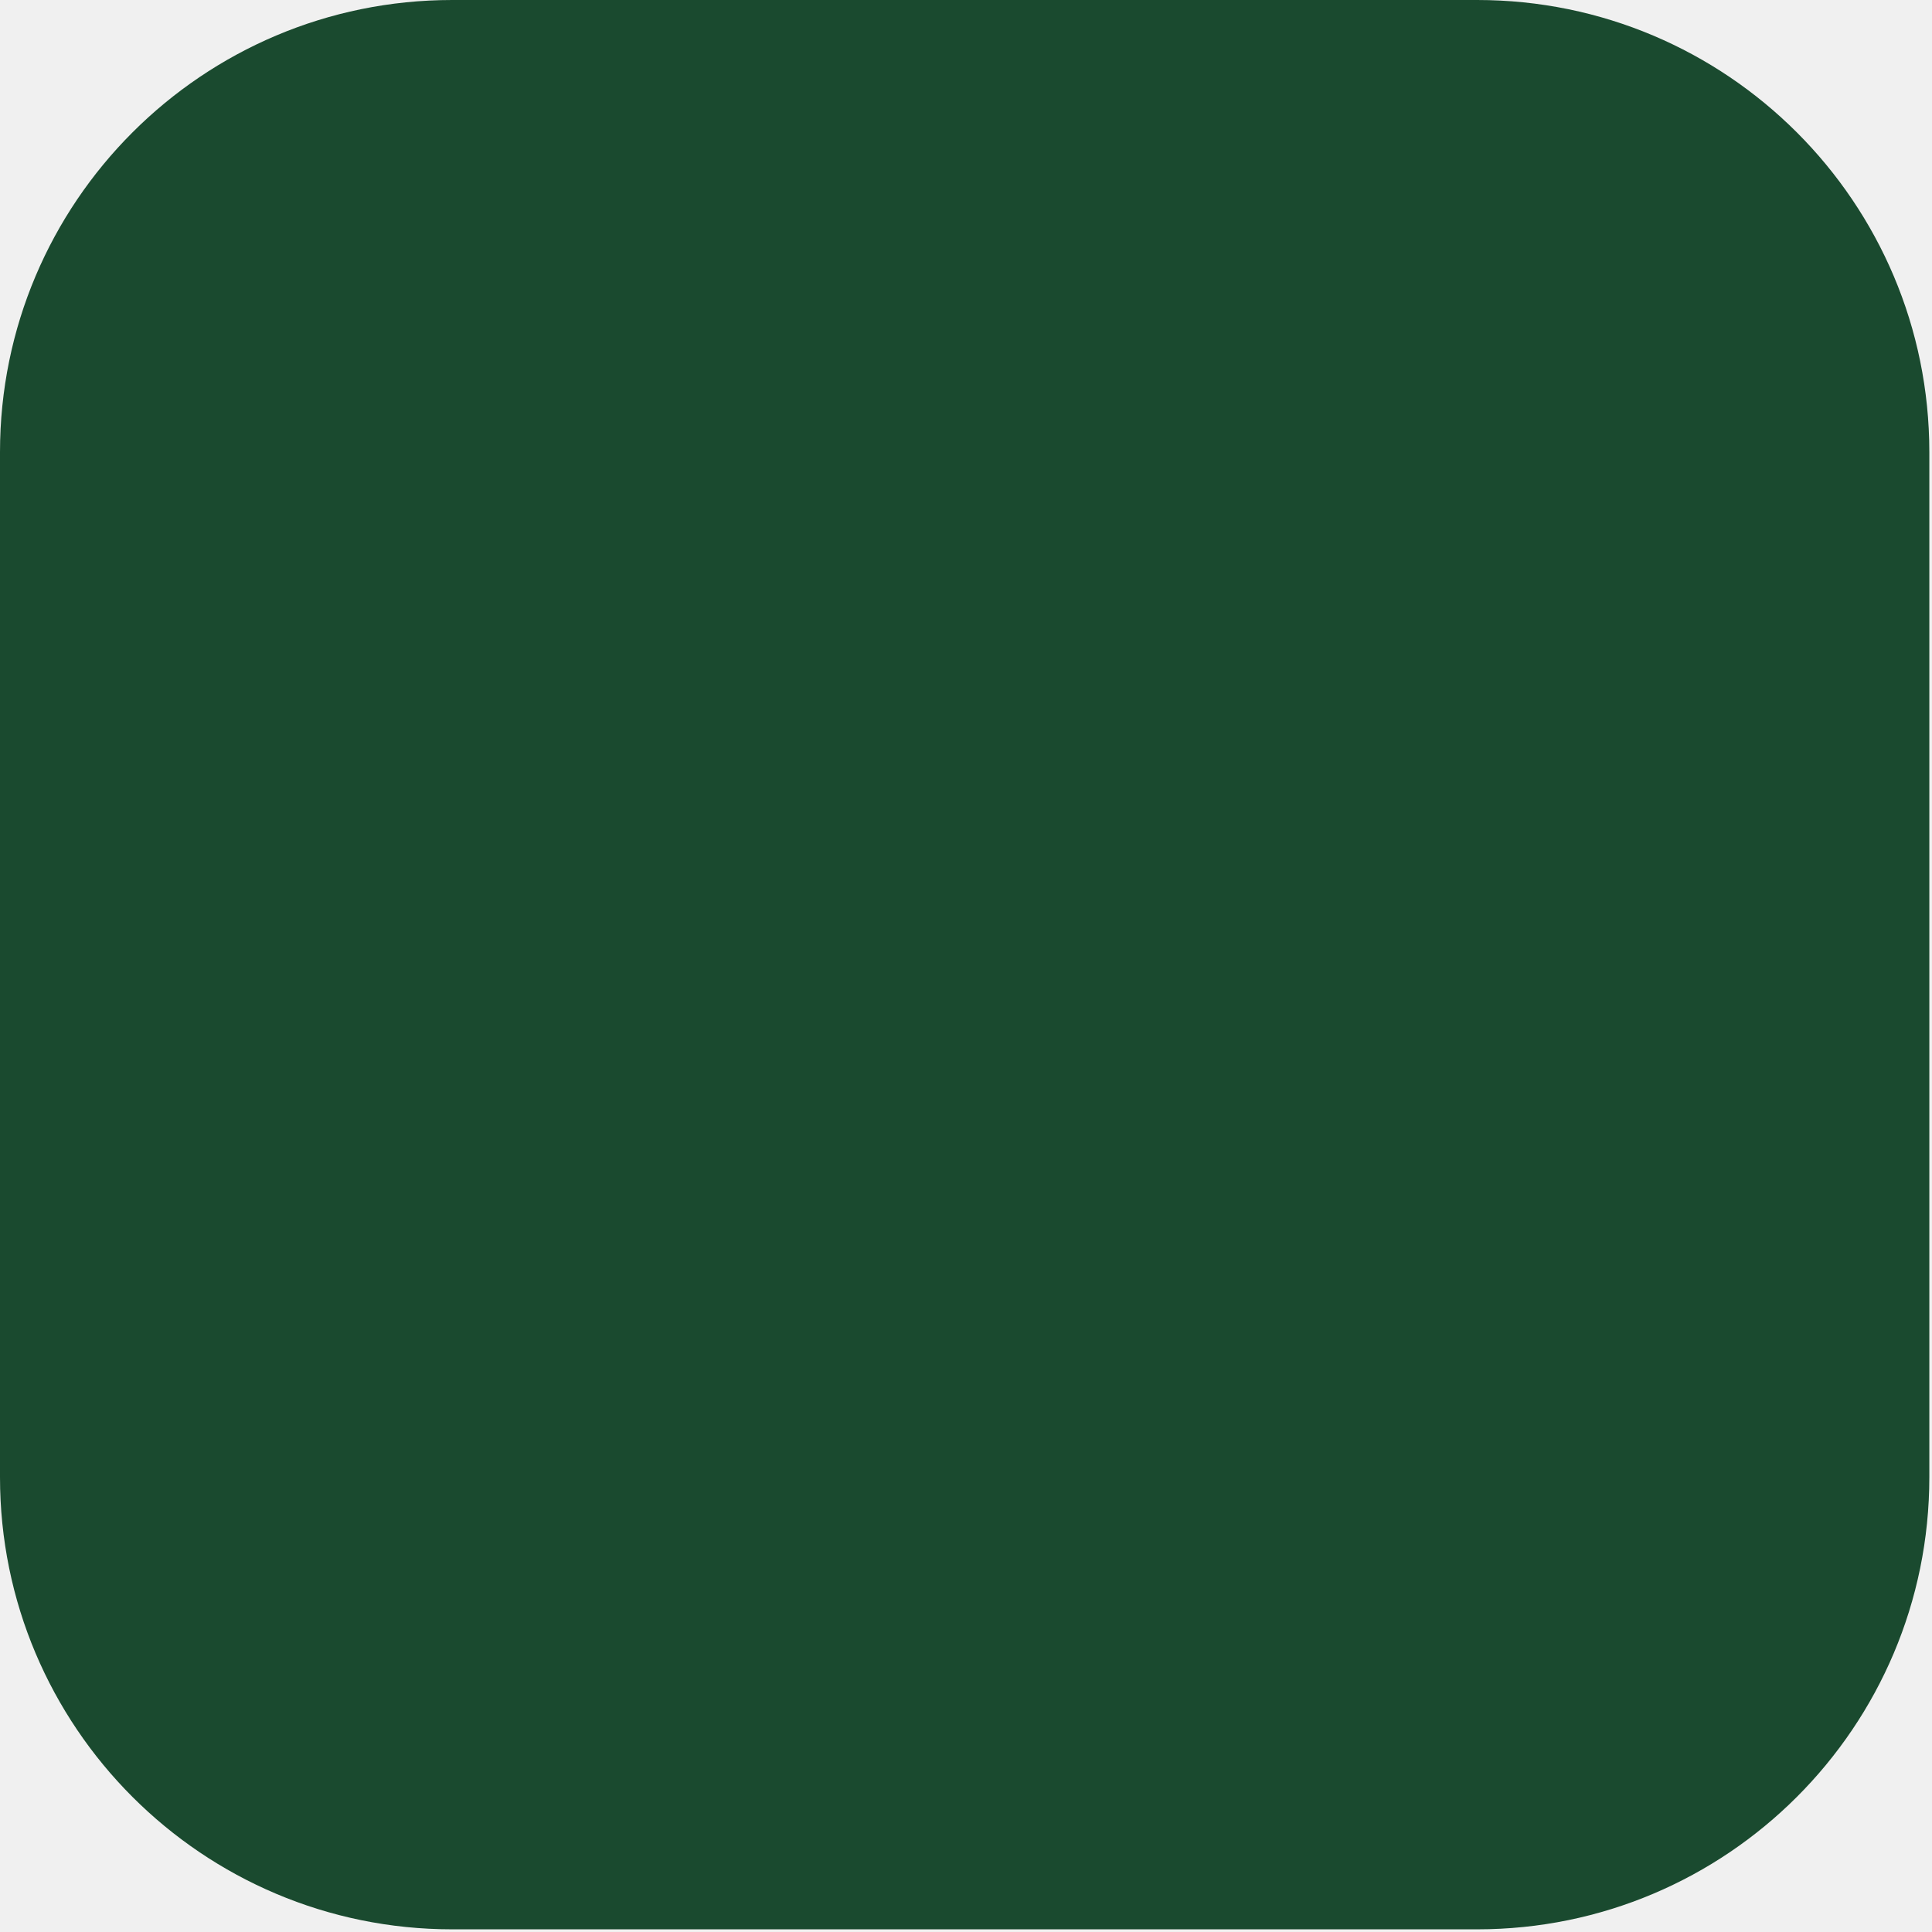
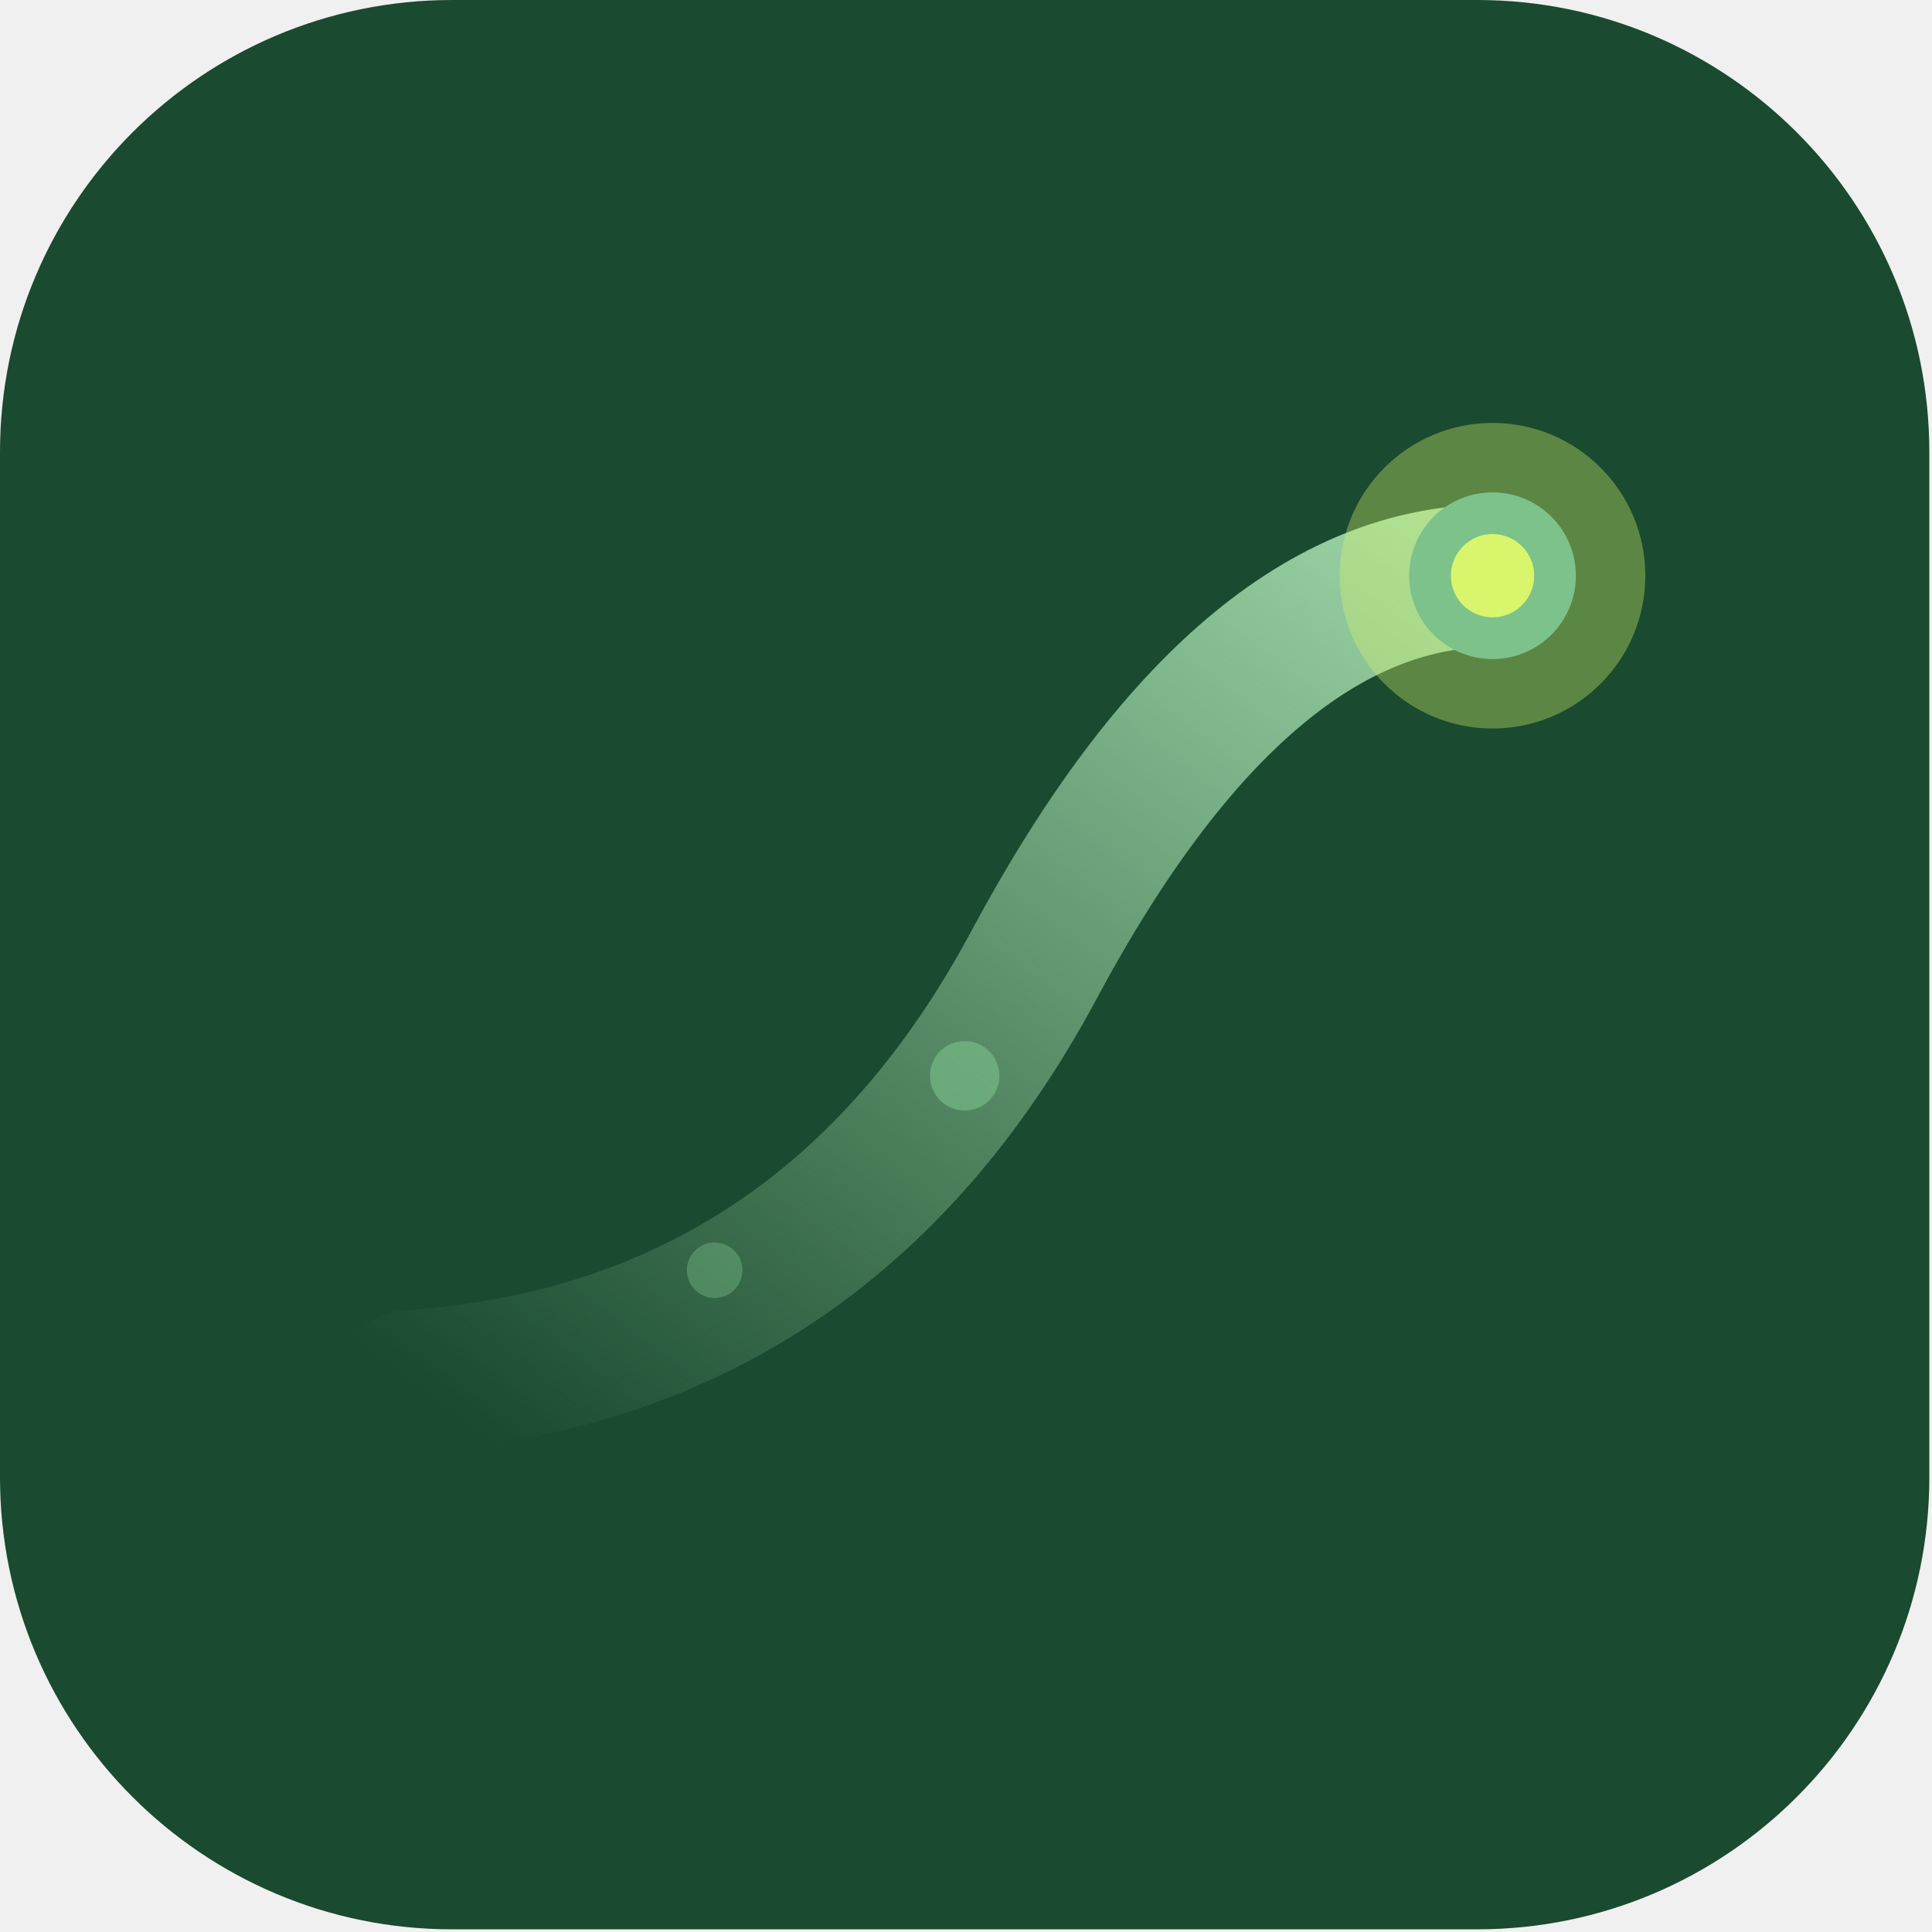
<svg xmlns="http://www.w3.org/2000/svg" width="600" height="600" viewBox="0 0 600 600" fill="none">
-   <path d="M458.741 0H140.431C62.873 0 0 62.873 0 140.431V458.741C0 536.299 62.873 599.172 140.431 599.172H458.741C536.299 599.172 599.172 536.299 599.172 458.741V140.431C599.172 62.873 536.299 0 458.741 0Z" fill="#1A4A2F" />
+   <g clip-path="url(#clip0_1_62)">
+     <path d="M458.741 0H140.431C62.873 0 0 62.873 0 140.431V458.741C0 536.299 62.873 599.172 140.431 599.172H458.741C536.299 599.172 599.172 536.299 599.172 458.741V140.431C599.172 62.873 536.299 0 458.741 0Z" fill="#1A4A2F" />
+     <path d="M127.024 429.007C213.305 423.255 278.016 380.115 321.156 299.586C364.297 219.057 411.751 178.793 463.52 178.793" stroke="url(#paint0_linear_1_62)" stroke-width="44.237" stroke-linecap="round" />
+     <path d="M221.933 403.123C226.698 403.123 230.561 399.26 230.561 394.495C230.561 389.73 226.698 385.867 221.933 385.867C217.168 385.867 213.305 389.73 213.305 394.495C213.305 399.26 217.168 403.123 221.933 403.123Z" fill="#7CC28A" fill-opacity="0.4" />
+     <path d="M299.586 344.884C305.543 344.884 310.371 340.055 310.371 334.099C310.371 328.142 305.543 323.313 299.586 323.313C293.63 323.313 288.801 328.142 288.801 334.099C288.801 340.055 293.63 344.884 299.586 344.884Z" fill="#7CC28A" fill-opacity="0.6" />
+     <path d="M463.52 226.248C489.728 226.248 510.974 205.002 510.974 178.793C510.974 152.585 489.728 131.339 463.52 131.339C437.311 131.339 416.065 152.585 416.065 178.793C416.065 205.002 437.311 226.248 463.52 226.248Z" fill="#D8F56B" fill-opacity="0.35" />
+     <path d="M463.519 204.678C477.815 204.678 489.404 193.089 489.404 178.793C489.404 164.498 477.815 152.909 463.519 152.909C449.224 152.909 437.635 164.498 437.635 178.793C437.635 193.089 449.224 204.678 463.519 204.678Z" fill="#7CC28A" />
+     <path d="M463.52 191.736C470.667 191.736 476.462 185.941 476.462 178.794C476.462 171.646 470.667 165.852 463.52 165.852C456.372 165.852 450.577 171.646 450.577 178.794C450.577 185.941 456.372 191.736 463.52 191.736Z" fill="#D8F56B" />
+   </g>
+   <defs>
+     <linearGradient id="paint0_linear_1_62" x1="127.024" y1="429.007" x2="366.645" y2="106.758" gradientUnits="userSpaceOnUse">
+       <stop stop-color="#9BD4A5" stop-opacity="0" />
+       <stop offset="1" stop-color="#9BD4A5" />
+     </linearGradient>
+     <clipPath id="clip0_1_62">
+       <rect width="599.172" height="599.172" fill="white" />
+     </clipPath>
+   </defs>
</svg>
